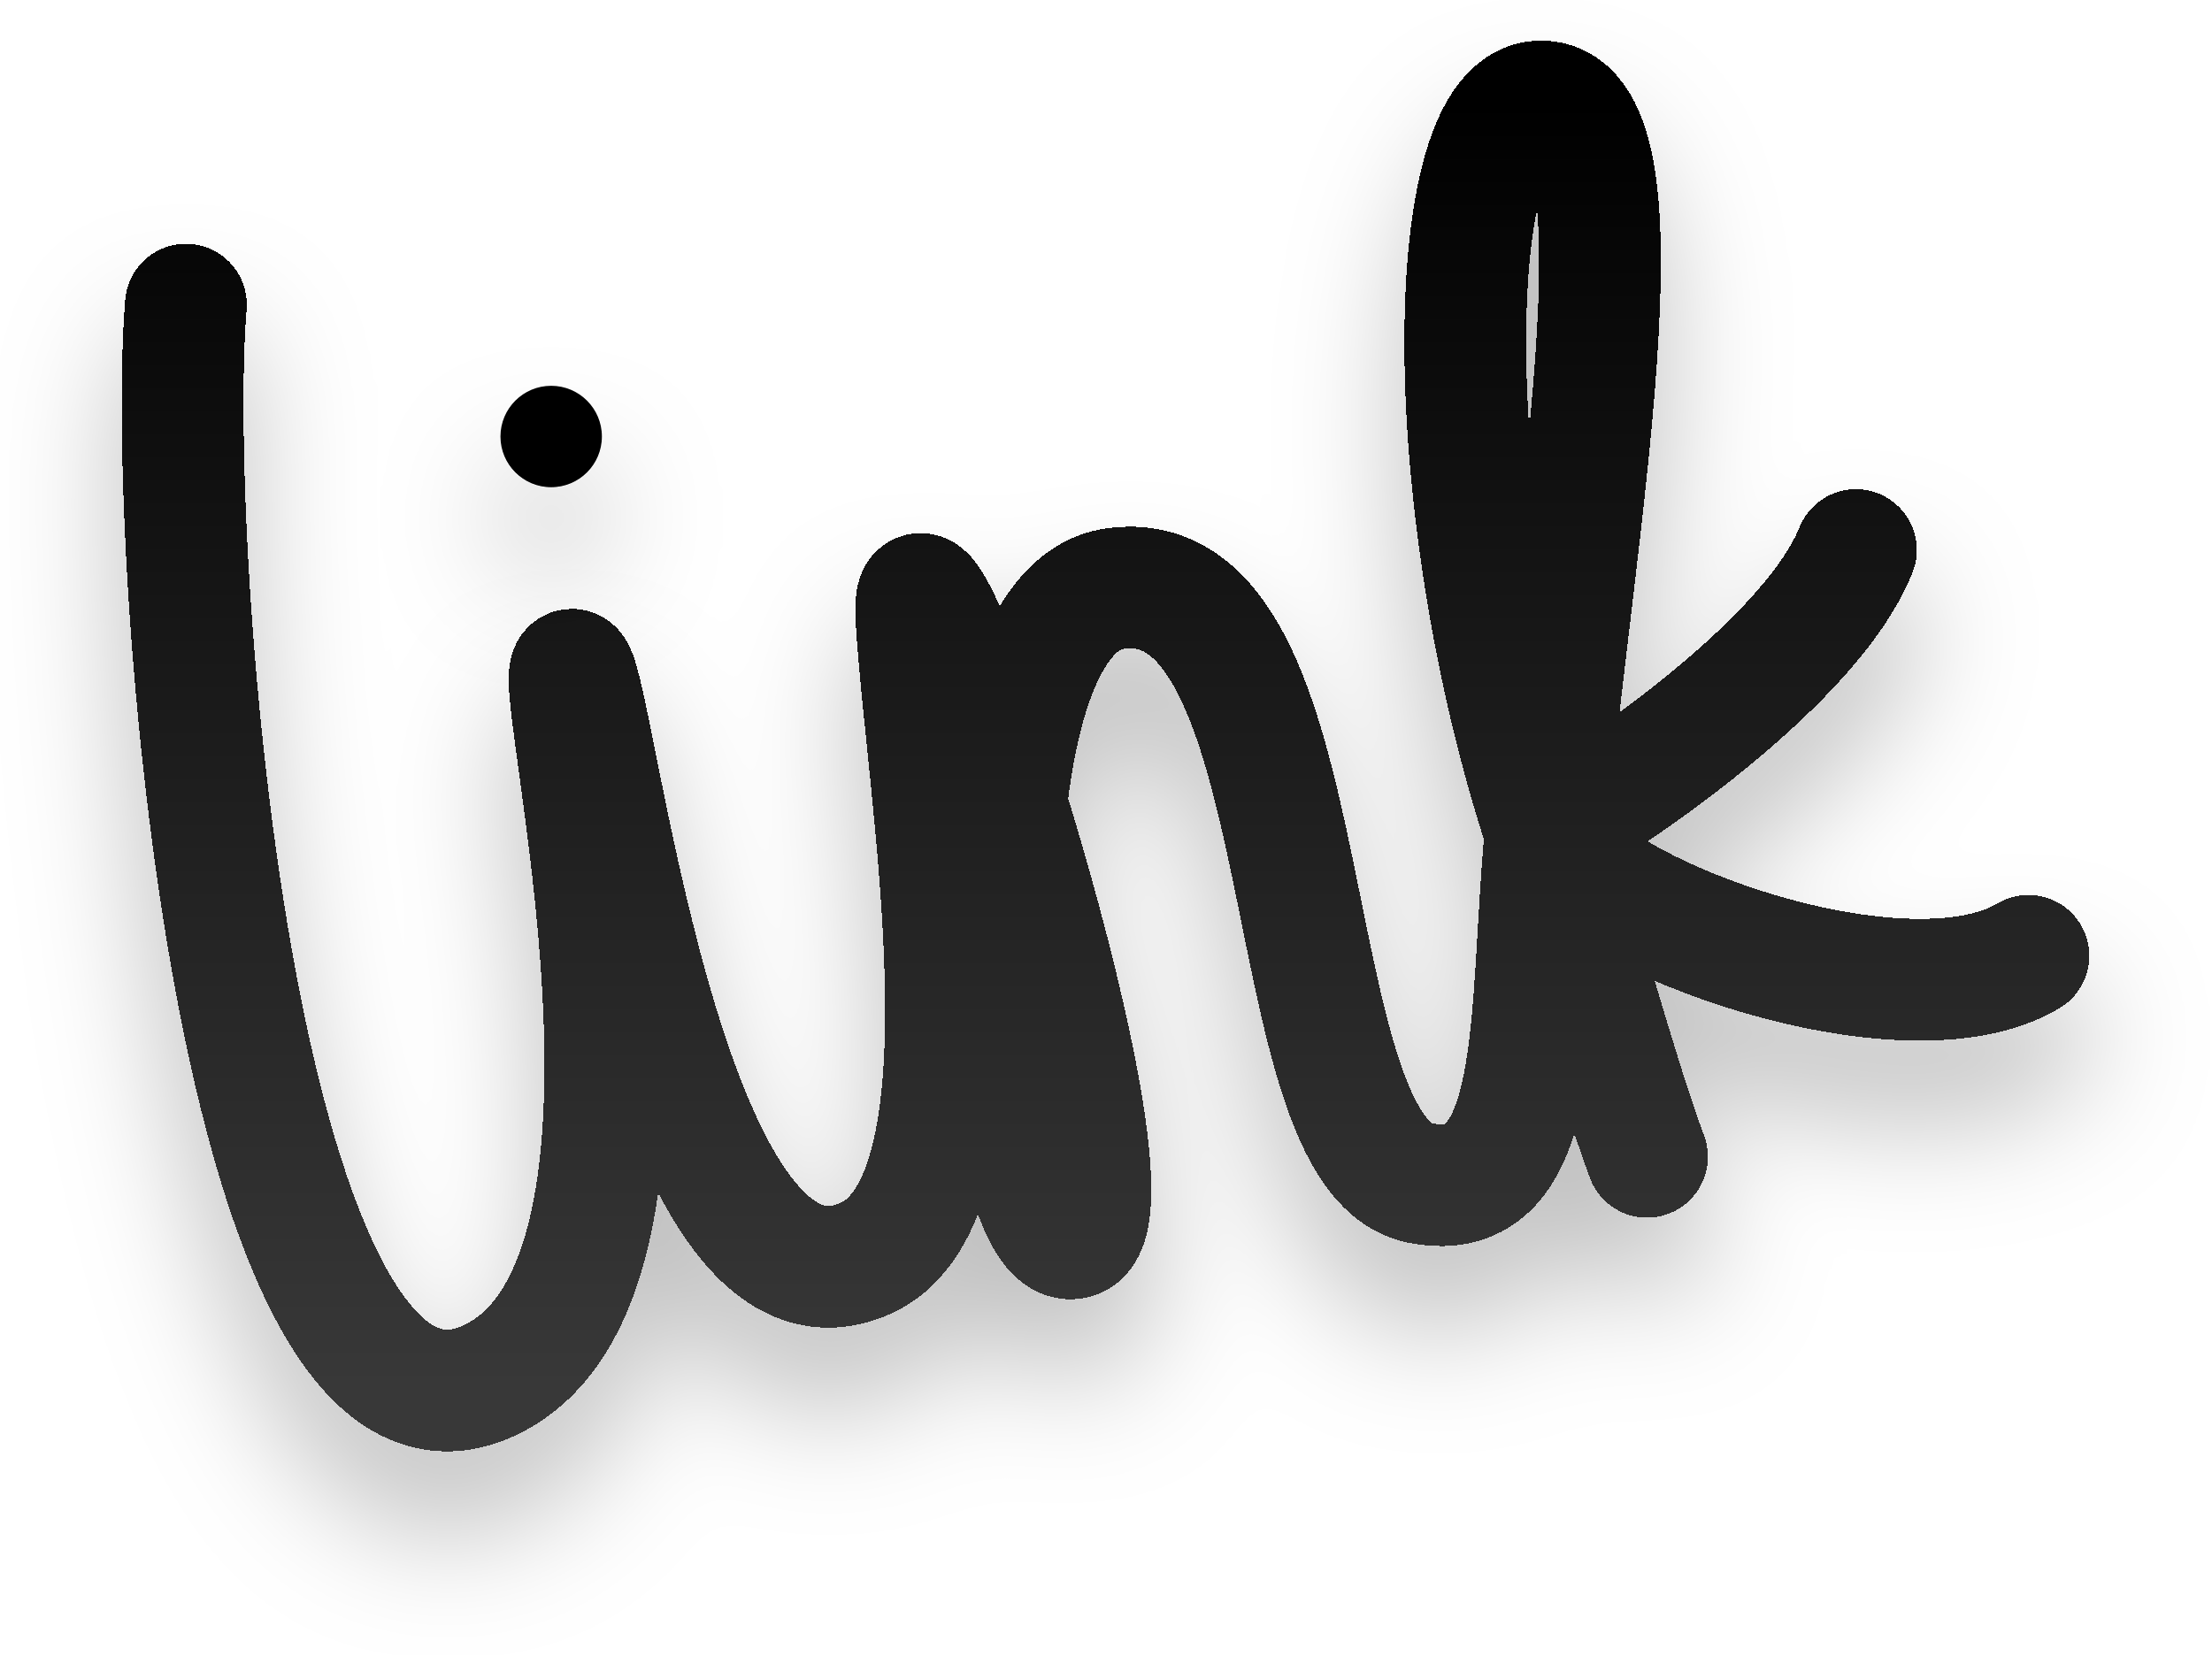
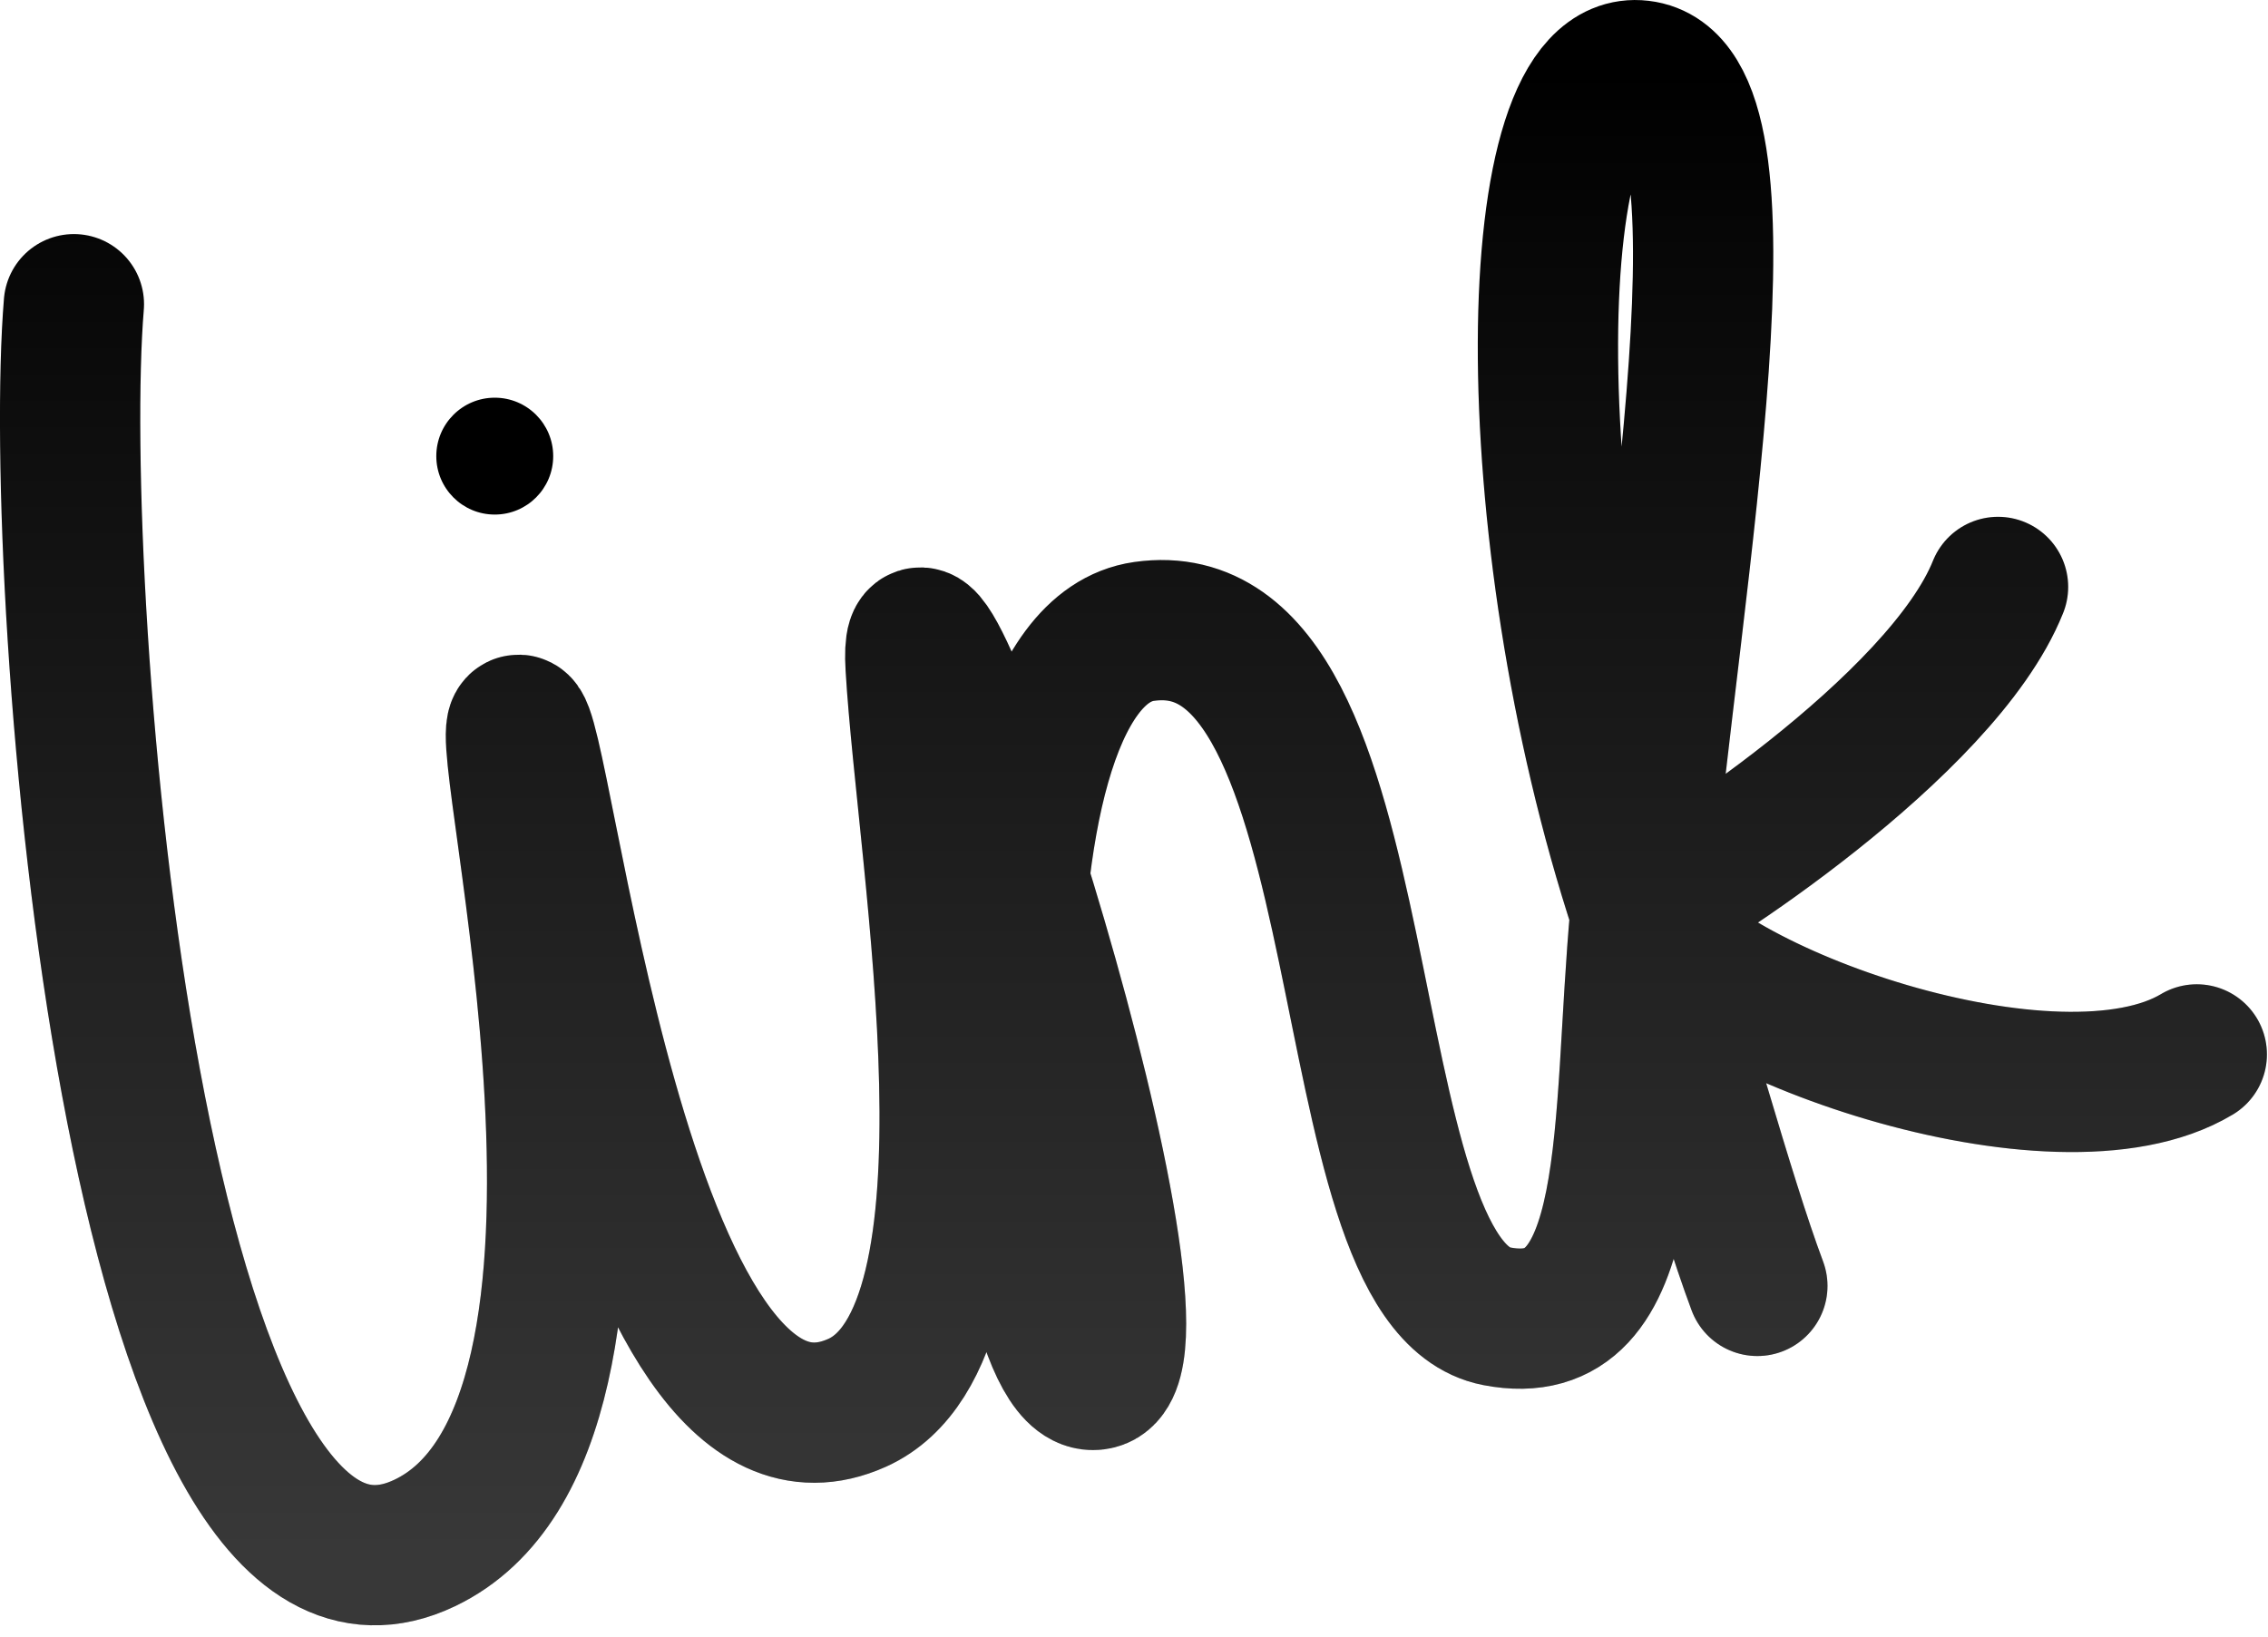
- <svg xmlns="http://www.w3.org/2000/svg" width="109" height="82" viewBox="0 0 109 82" fill="none">
-   <g filter="url(#filter0_d_11_3)">
-     <path d="M9.161 15.014C8.16 27.11 11.66 73.967 24.16 68.014C34.66 63.014 27.16 33.514 28.16 33.014C29.161 32.514 32.499 66.586 42.66 62.014C49.329 59.014 45.66 39.014 45.16 30.514C44.66 22.014 56.929 60.014 52.929 61.014C48.929 62.014 46.529 30.214 54.929 29.014C65.429 27.514 62.636 56.888 70.008 58.312C76.16 59.501 75.318 50.12 76.16 41.014M81.16 57.014C79.691 53.083 77.841 46.12 76.16 41.014M76.16 41.014C70.789 24.686 70.981 4.405 76.16 5.014C81.435 5.635 77.538 26.128 76.16 41.014ZM76.16 41.014C77.784 40.312 89.054 33.109 91.454 27.11M76.16 41.014C78.618 45.312 93.954 50.709 99.954 47.109" stroke="black" stroke-width="6" stroke-linecap="round" shape-rendering="crispEdges" />
-     <path d="M9.161 15.014C8.16 27.11 11.66 73.967 24.16 68.014C34.66 63.014 27.16 33.514 28.16 33.014C29.161 32.514 32.499 66.586 42.66 62.014C49.329 59.014 45.66 39.014 45.16 30.514C44.66 22.014 56.929 60.014 52.929 61.014C48.929 62.014 46.529 30.214 54.929 29.014C65.429 27.514 62.636 56.888 70.008 58.312C76.16 59.501 75.318 50.12 76.16 41.014M81.16 57.014C79.691 53.083 77.841 46.12 76.16 41.014M76.16 41.014C70.789 24.686 70.981 4.405 76.16 5.014C81.435 5.635 77.538 26.128 76.16 41.014ZM76.16 41.014C77.784 40.312 89.054 33.109 91.454 27.11M76.16 41.014C78.618 45.312 93.954 50.709 99.954 47.109" stroke="url(#paint0_linear_11_3)" stroke-opacity="0.22" stroke-width="6" stroke-linecap="round" shape-rendering="crispEdges" />
-   </g>
-   <g filter="url(#filter1_d_11_3)">
-     <circle cx="27.16" cy="21.514" r="2.5" fill="black" />
-   </g>
+ <svg xmlns="http://www.w3.org/2000/svg" width="97" height="70" viewBox="0 0 97 70" fill="none">
+   <path d="M3.16 13.014C2.16 25.11 5.66 71.967 18.16 66.014C28.66 61.014 21.16 31.514 22.16 31.014C23.161 30.514 26.499 64.586 36.66 60.014C43.329 57.014 39.66 37.014 39.16 28.514C38.66 20.014 50.929 58.014 46.929 59.014C42.929 60.014 40.529 28.214 48.929 27.014C59.429 25.514 56.636 54.888 64.008 56.312C70.16 57.501 69.318 48.12 70.16 39.014M75.16 55.014C73.691 51.083 71.841 44.12 70.16 39.014M70.16 39.014C64.789 22.686 64.981 2.405 70.16 3.014C75.435 3.635 71.538 24.128 70.16 39.014ZM70.16 39.014C71.784 38.312 83.054 31.11 85.454 25.11M70.16 39.014C72.618 43.312 87.954 48.709 93.954 45.109" stroke="black" stroke-width="6" stroke-linecap="round" />
+   <path d="M3.16 13.014C2.16 25.11 5.66 71.967 18.16 66.014C28.66 61.014 21.16 31.514 22.16 31.014C23.161 30.514 26.499 64.586 36.66 60.014C43.329 57.014 39.66 37.014 39.16 28.514C38.66 20.014 50.929 58.014 46.929 59.014C42.929 60.014 40.529 28.214 48.929 27.014C59.429 25.514 56.636 54.888 64.008 56.312C70.16 57.501 69.318 48.12 70.16 39.014M75.16 55.014C73.691 51.083 71.841 44.12 70.16 39.014M70.16 39.014C64.789 22.686 64.981 2.405 70.16 3.014C75.435 3.635 71.538 24.128 70.16 39.014ZM70.16 39.014C71.784 38.312 83.054 31.11 85.454 25.11M70.16 39.014C72.618 43.312 87.954 48.709 93.954 45.109" stroke="url(#paint0_linear_11_3)" stroke-opacity="0.22" stroke-width="6" stroke-linecap="round" />
+   <circle cx="21.16" cy="19.514" r="2.5" fill="black" />
  <defs>
-     <filter id="filter0_d_11_3" x="0" y="0" width="108.954" height="81.534" filterUnits="userSpaceOnUse" color-interpolation-filters="sRGB">
-       <feFlood flood-opacity="0" result="BackgroundImageFix" />
-       <feColorMatrix in="SourceAlpha" type="matrix" values="0 0 0 0 0 0 0 0 0 0 0 0 0 0 0 0 0 0 127 0" result="hardAlpha" />
-       <feOffset dy="4" />
-       <feGaussianBlur stdDeviation="3" />
-       <feComposite in2="hardAlpha" operator="out" />
-       <feColorMatrix type="matrix" values="0 0 0 0 0 0 0 0 0 0 0 0 0 0 0 0 0 0 0.25 0" />
-       <feBlend mode="normal" in2="BackgroundImageFix" result="effect1_dropShadow_11_3" />
-       <feBlend mode="normal" in="SourceGraphic" in2="effect1_dropShadow_11_3" result="shape" />
-     </filter>
-     <filter id="filter1_d_11_3" x="18.66" y="17.014" width="17" height="17" filterUnits="userSpaceOnUse" color-interpolation-filters="sRGB">
-       <feFlood flood-opacity="0" result="BackgroundImageFix" />
-       <feColorMatrix in="SourceAlpha" type="matrix" values="0 0 0 0 0 0 0 0 0 0 0 0 0 0 0 0 0 0 127 0" result="hardAlpha" />
-       <feOffset dy="4" />
-       <feGaussianBlur stdDeviation="3" />
-       <feComposite in2="hardAlpha" operator="out" />
-       <feColorMatrix type="matrix" values="0 0 0 0 0 0 0 0 0 0 0 0 0 0 0 0 0 0 0.25 0" />
-       <feBlend mode="normal" in2="BackgroundImageFix" result="effect1_dropShadow_11_3" />
-       <feBlend mode="normal" in="SourceGraphic" in2="effect1_dropShadow_11_3" result="shape" />
-     </filter>
-     <linearGradient id="paint0_linear_11_3" x1="54.477" y1="5.001" x2="54.477" y2="68.534" gradientUnits="userSpaceOnUse">
+     <linearGradient id="paint0_linear_11_3" x1="48.477" y1="3.001" x2="48.477" y2="66.534" gradientUnits="userSpaceOnUse">
      <stop stop-color="white" stop-opacity="0" />
      <stop offset="1" stop-color="white" />
    </linearGradient>
  </defs>
</svg>
